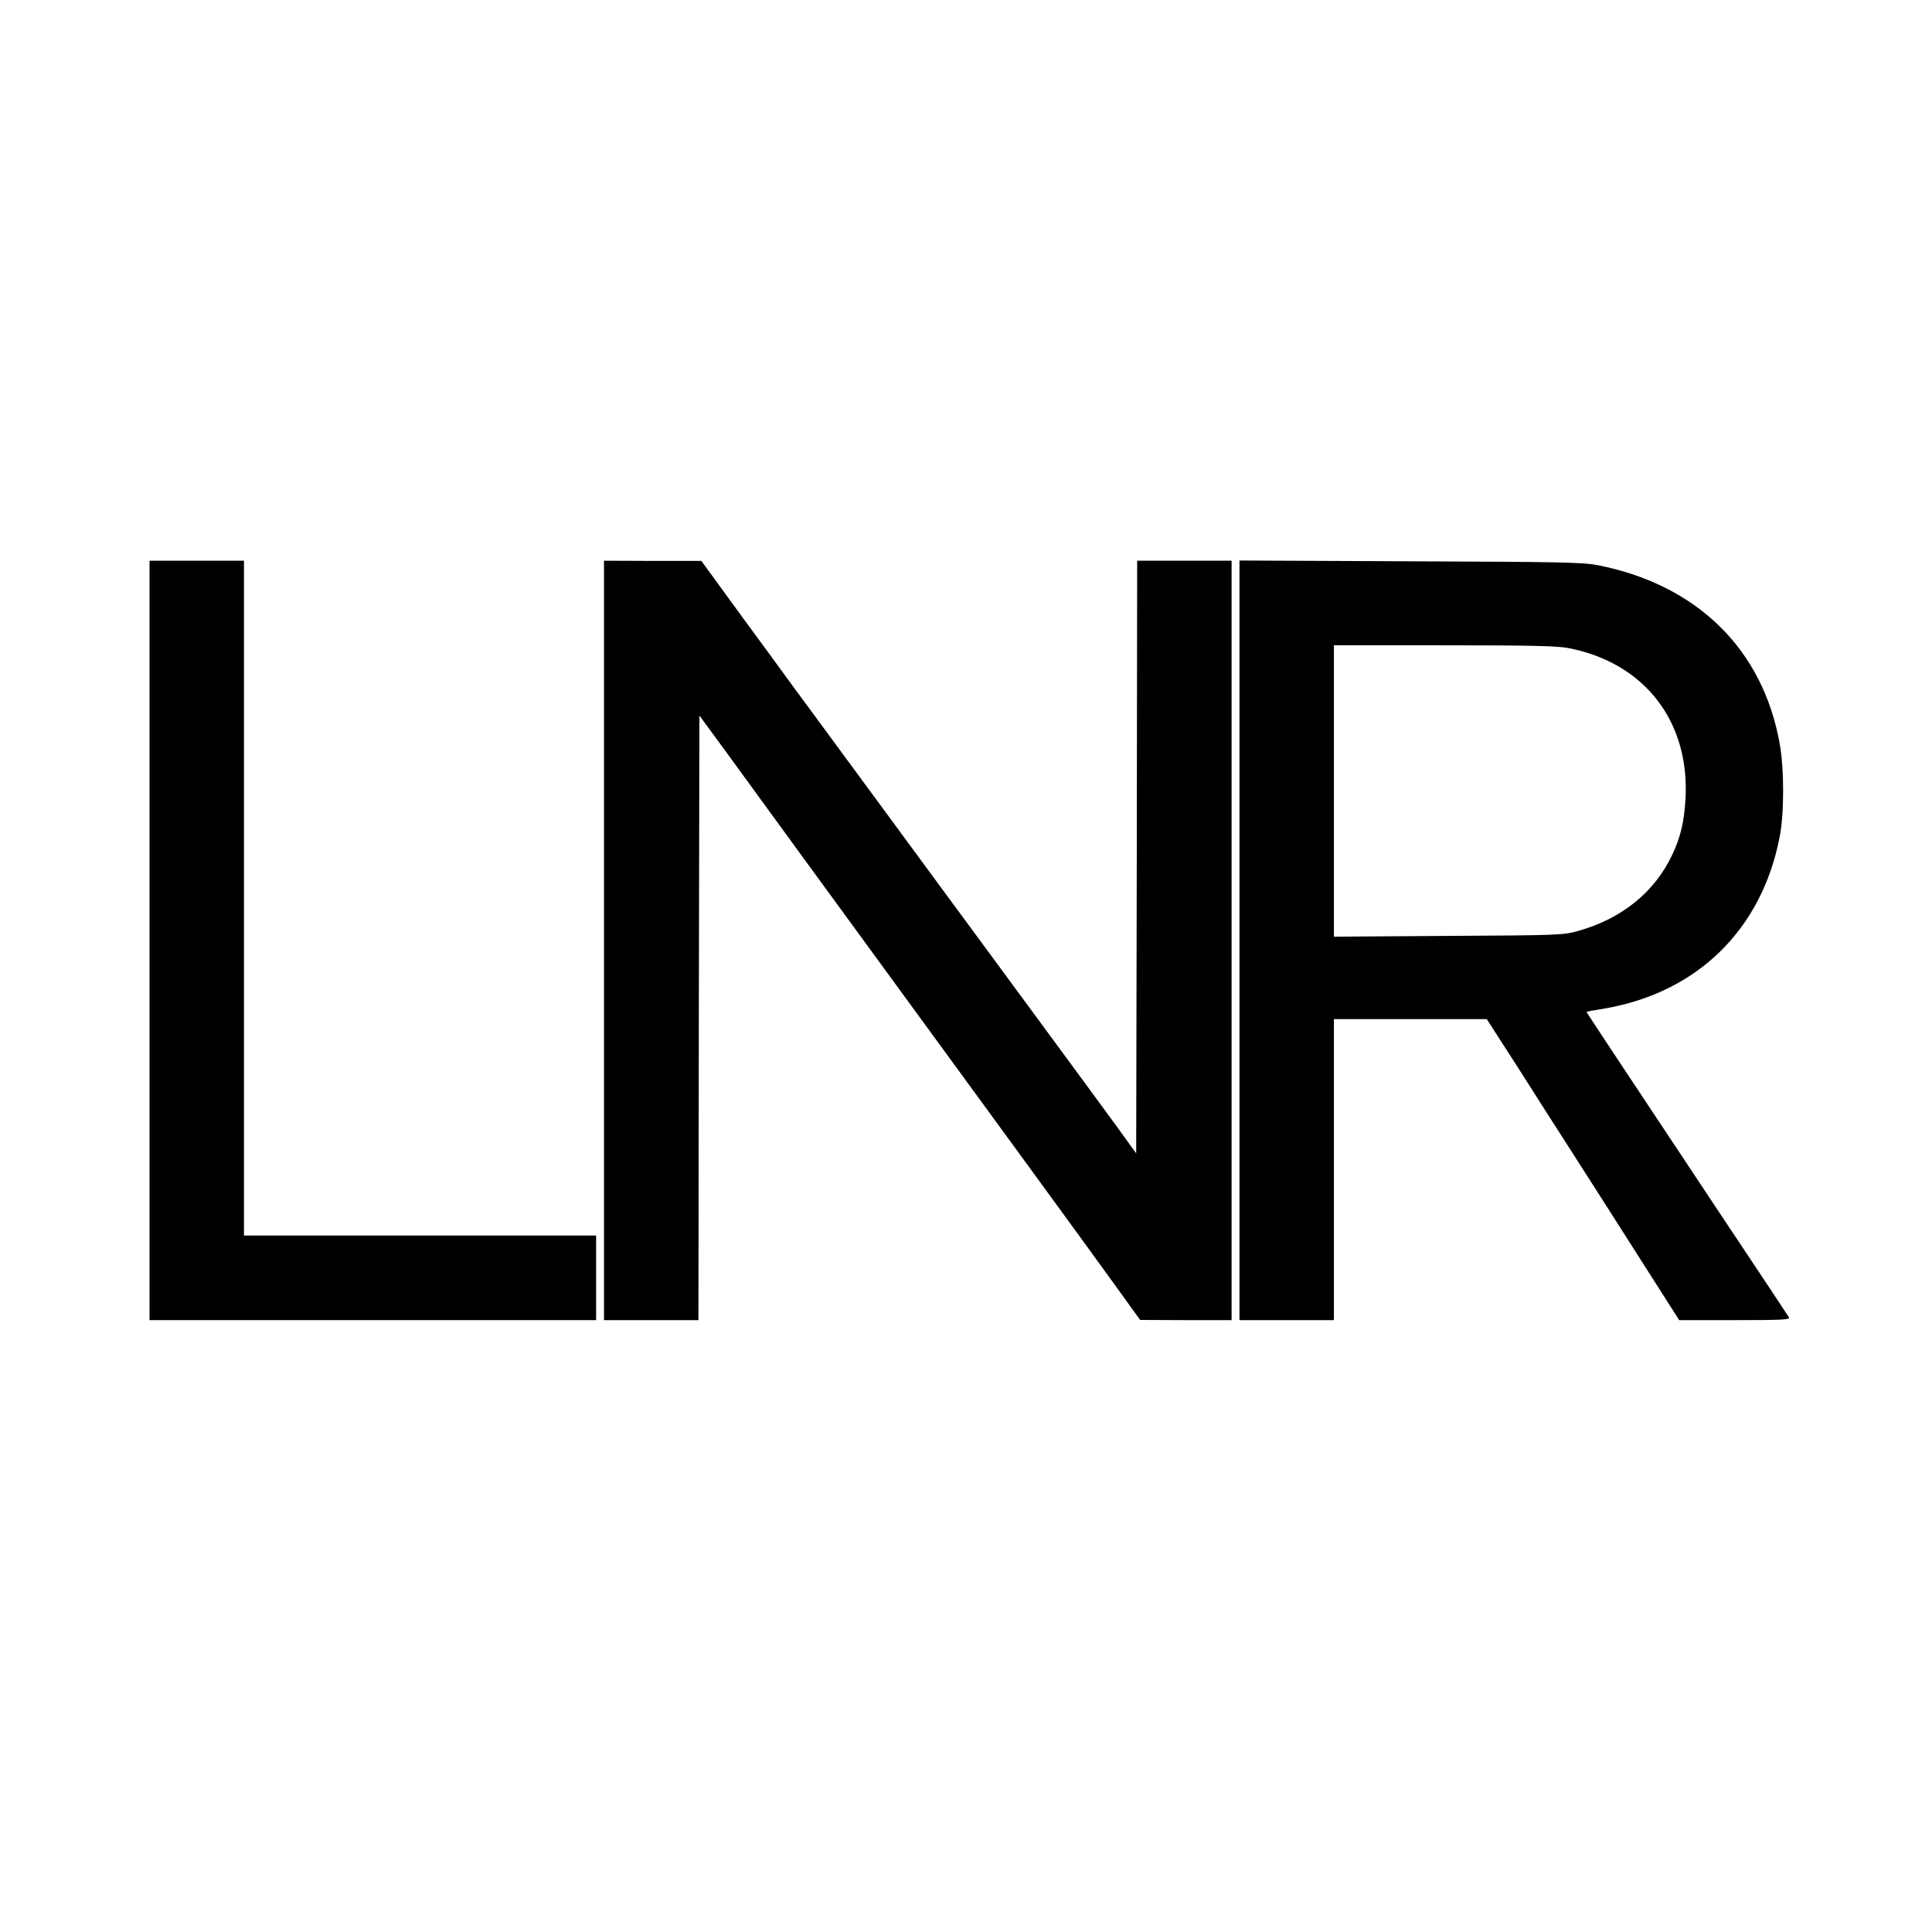
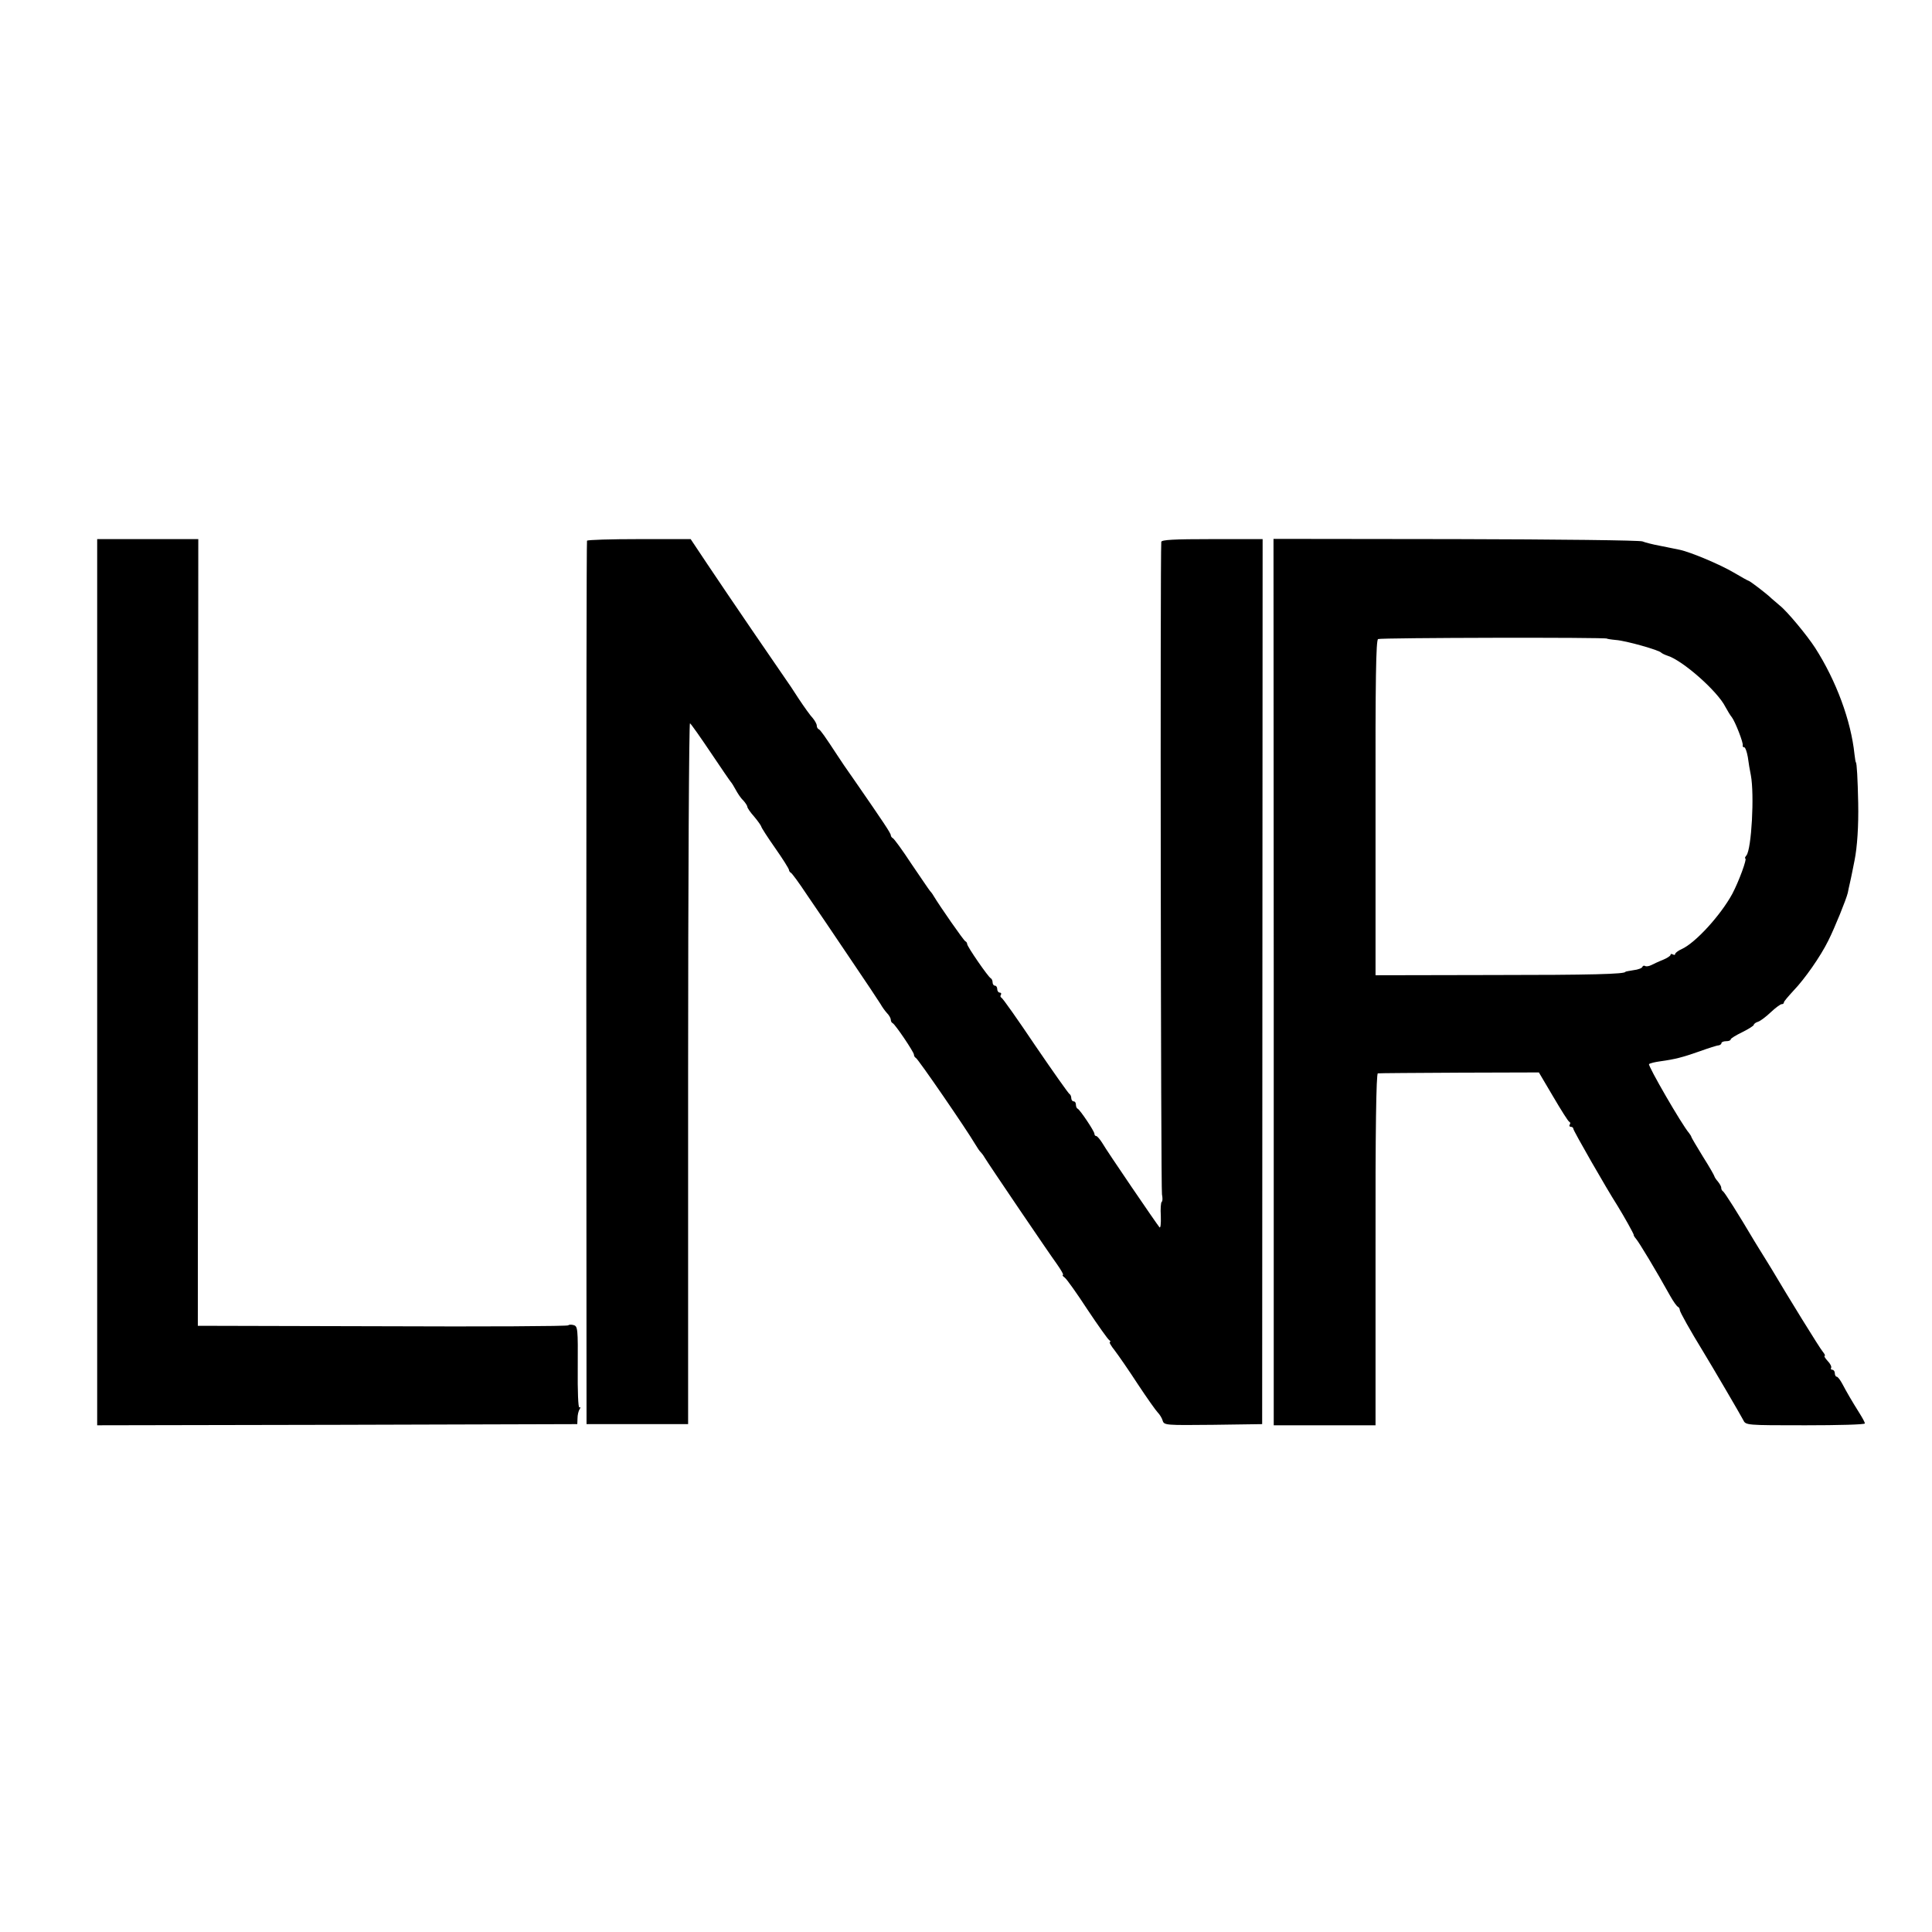
- <svg xmlns="http://www.w3.org/2000/svg" version="1.0" width="982pt" height="982pt" viewBox="0 0 982 982" preserveAspectRatio="xMidYMid meet">
-   <g transform="translate(0,982) scale(0.1,-0.1)" fill="#000000" stroke="none">
-     <path d="M760 5040 l0 -1930 1135 0 1135 0 0 215 0 215 -895 0 -895 0 0 1715 0 1715 -240 0 -240 0 0 -1930z" />
-     <path d="M3070 5040 l0 -1930 240 0 240 0 2 1537 3 1536 135 -184 c74 -101 254 -348 400 -549 270 -370 315 -431 1070 -1465 233 -319 471 -646 529 -727 l106 -147 233 -1 232 0 0 1930 0 1930 -240 0 -240 0 -2 -1506 -3 -1506 -35 48 c-34 49 -234 321 -700 954 -136 184 -399 542 -585 795 -186 253 -377 512 -424 576 -47 65 -171 234 -276 377 l-190 261 -247 0 -248 1 0 -1930z" />
-     <path d="M6300 5040 l0 -1930 240 0 240 0 0 765 0 765 389 0 388 0 159 -247 c87 -137 221 -347 299 -468 78 -121 226 -354 330 -517 l190 -298 283 0 c236 0 282 2 275 14 -4 7 -157 238 -340 512 -509 766 -690 1039 -689 1041 1 1 42 9 93 17 472 82 799 403 889 874 23 116 23 345 0 471 -85 480 -419 808 -923 908 -79 15 -180 17 -955 20 l-868 4 0 -1931z m1672 1486 c387 -75 618 -373 595 -769 -7 -116 -26 -195 -68 -283 -89 -188 -255 -323 -475 -385 -77 -22 -94 -23 -661 -26 l-583 -4 0 740 0 741 559 0 c441 0 575 -3 633 -14z" />
+ <svg xmlns="http://www.w3.org/2000/svg" version="1.0" width="835pt" height="835pt" viewBox="0 0 835 835" preserveAspectRatio="xMidYMid meet">
+   <g transform="translate(0,835) scale(0.1,-0.1)" fill="#000000" stroke="none">
+     <path d="M420 4105 l0 -1915 1038 2 1037 3 1 25 c0 14 4 32 9 39 5 8 4 12 -1 8 -5 -3 -8 69 -7 173 1 168 0 178 -18 183 -10 3 -21 2 -23 -1 -2 -4 -363 -6 -803 -4 l-798 2 1 1700 1 1700 -219 0 -218 0 0 -1915z" />
+     <path d="M2537 6013 c-2 -5 -3 -865 -3 -1913 l1 -1905 219 0 220 0 0 1517 c0 834 4 1514 8 1512 5 -3 45 -60 90 -127 45 -67 84 -124 87 -127 3 -3 12 -17 20 -32 8 -15 22 -37 33 -47 10 -11 18 -24 18 -28 0 -5 13 -24 30 -43 16 -19 29 -38 30 -42 0 -4 27 -46 60 -93 33 -47 60 -90 60 -95 0 -4 4 -10 8 -12 4 -1 35 -43 68 -93 34 -49 117 -172 185 -273 68 -100 129 -192 135 -202 6 -11 18 -28 27 -38 10 -10 17 -23 17 -29 0 -6 3 -13 8 -15 11 -5 92 -125 92 -136 0 -6 4 -12 8 -14 9 -3 219 -309 256 -372 10 -17 21 -33 25 -36 3 -3 11 -13 16 -22 18 -30 277 -412 312 -460 19 -27 31 -48 27 -48 -4 0 -1 -6 8 -12 9 -7 53 -69 98 -138 46 -69 88 -128 94 -132 6 -4 7 -8 3 -8 -5 0 5 -17 21 -37 16 -21 61 -86 100 -146 39 -59 78 -114 86 -122 8 -8 18 -24 21 -35 6 -20 14 -20 218 -18 l212 3 1 1913 1 1912 -218 0 c-168 0 -219 -3 -220 -12 -5 -73 -2 -2800 3 -2820 3 -15 3 -30 -1 -32 -4 -3 -6 -31 -4 -62 1 -32 -1 -54 -6 -48 -12 14 -227 329 -247 364 -10 16 -22 30 -26 30 -4 0 -8 4 -8 10 0 11 -62 103 -72 108 -5 2 -8 10 -8 18 0 8 -4 14 -10 14 -5 0 -10 6 -10 14 0 8 -4 16 -8 18 -4 2 -70 95 -147 208 -76 113 -142 207 -147 208 -4 2 -6 8 -2 13 3 5 0 9 -5 9 -6 0 -11 7 -11 15 0 8 -4 15 -10 15 -5 0 -10 6 -10 14 0 8 -4 16 -8 18 -10 4 -102 137 -102 148 0 4 -3 10 -8 12 -7 3 -110 151 -137 196 -5 9 -13 19 -16 22 -3 3 -38 55 -79 115 -40 61 -77 112 -82 113 -4 2 -8 8 -8 12 0 9 -31 55 -154 233 -34 48 -68 98 -76 111 -55 84 -74 111 -81 114 -5 2 -9 9 -9 16 0 7 -8 21 -17 32 -10 10 -37 48 -61 84 -23 36 -49 75 -58 87 -22 31 -251 366 -337 495 l-72 108 -222 0 c-122 0 -224 -3 -226 -7z" />
+     <path d="M5505 4105 l0 -1915 220 0 220 0 0 760 c-1 516 3 760 10 761 5 1 164 2 353 3 l343 1 62 -105 c34 -58 65 -107 69 -108 5 -2 6 -8 2 -13 -3 -5 0 -9 5 -9 6 0 11 -4 11 -9 0 -8 142 -256 190 -331 26 -42 73 -125 71 -128 -1 -1 3 -8 9 -15 14 -16 88 -139 148 -247 14 -25 29 -46 34 -48 4 -2 8 -8 8 -14 0 -8 46 -90 100 -178 38 -62 165 -279 174 -297 11 -23 12 -23 269 -23 141 0 257 3 257 8 0 4 -10 23 -22 42 -37 59 -57 94 -75 128 -9 17 -20 32 -25 32 -4 0 -8 7 -8 15 0 8 -5 15 -11 15 -5 0 -8 4 -5 8 3 5 -4 19 -15 30 -11 12 -17 22 -13 22 4 0 0 8 -8 18 -12 13 -150 237 -221 357 -7 11 -23 38 -37 60 -14 22 -30 49 -37 60 -74 125 -129 211 -136 216 -5 3 -8 10 -8 15 1 5 -6 17 -14 27 -8 9 -15 20 -15 22 0 3 -22 42 -50 86 -27 44 -50 83 -50 85 0 3 -5 10 -10 17 -32 37 -179 292 -173 298 5 4 26 9 48 12 65 9 96 17 170 43 39 14 76 26 83 26 6 1 12 5 12 10 0 4 9 8 20 8 11 0 20 3 20 8 0 4 23 18 50 31 28 14 50 28 50 32 0 4 8 10 18 13 10 3 35 22 55 41 20 19 42 35 47 35 6 0 10 3 10 8 0 4 19 26 41 50 49 51 117 148 151 217 28 56 77 177 84 206 2 11 6 29 9 42 3 12 7 33 10 47 3 14 7 36 10 50 12 59 18 152 16 250 -2 101 -6 175 -10 175 -1 0 -4 16 -6 35 -15 145 -79 318 -170 460 -35 54 -121 158 -153 183 -12 10 -28 24 -35 30 -20 20 -95 77 -100 77 -2 0 -31 16 -63 35 -57 34 -187 89 -235 99 -13 3 -51 10 -84 17 -33 6 -67 15 -76 19 -9 5 -371 9 -805 10 l-790 1 1 -1916z m1440 1485 c0 -1 17 -4 39 -6 43 -3 188 -44 196 -55 3 -3 15 -9 27 -13 65 -20 216 -153 250 -221 9 -16 21 -37 28 -45 14 -18 51 -112 47 -122 -1 -5 2 -8 7 -8 4 0 11 -19 15 -42 3 -24 9 -59 13 -78 16 -84 3 -320 -19 -347 -6 -7 -8 -13 -5 -13 9 0 -28 -100 -56 -153 -50 -92 -159 -212 -219 -239 -16 -7 -28 -17 -28 -21 0 -5 -4 -5 -10 -2 -5 3 -10 3 -10 -2 0 -4 -15 -14 -32 -21 -18 -7 -41 -18 -51 -23 -10 -5 -22 -7 -27 -4 -4 3 -10 1 -12 -4 -1 -5 -19 -12 -38 -14 -19 -3 -35 -6 -35 -7 0 -10 -147 -14 -575 -14 l-505 -1 0 723 c-1 559 2 725 11 730 11 6 989 8 989 2z" />
  </g>
</svg>
